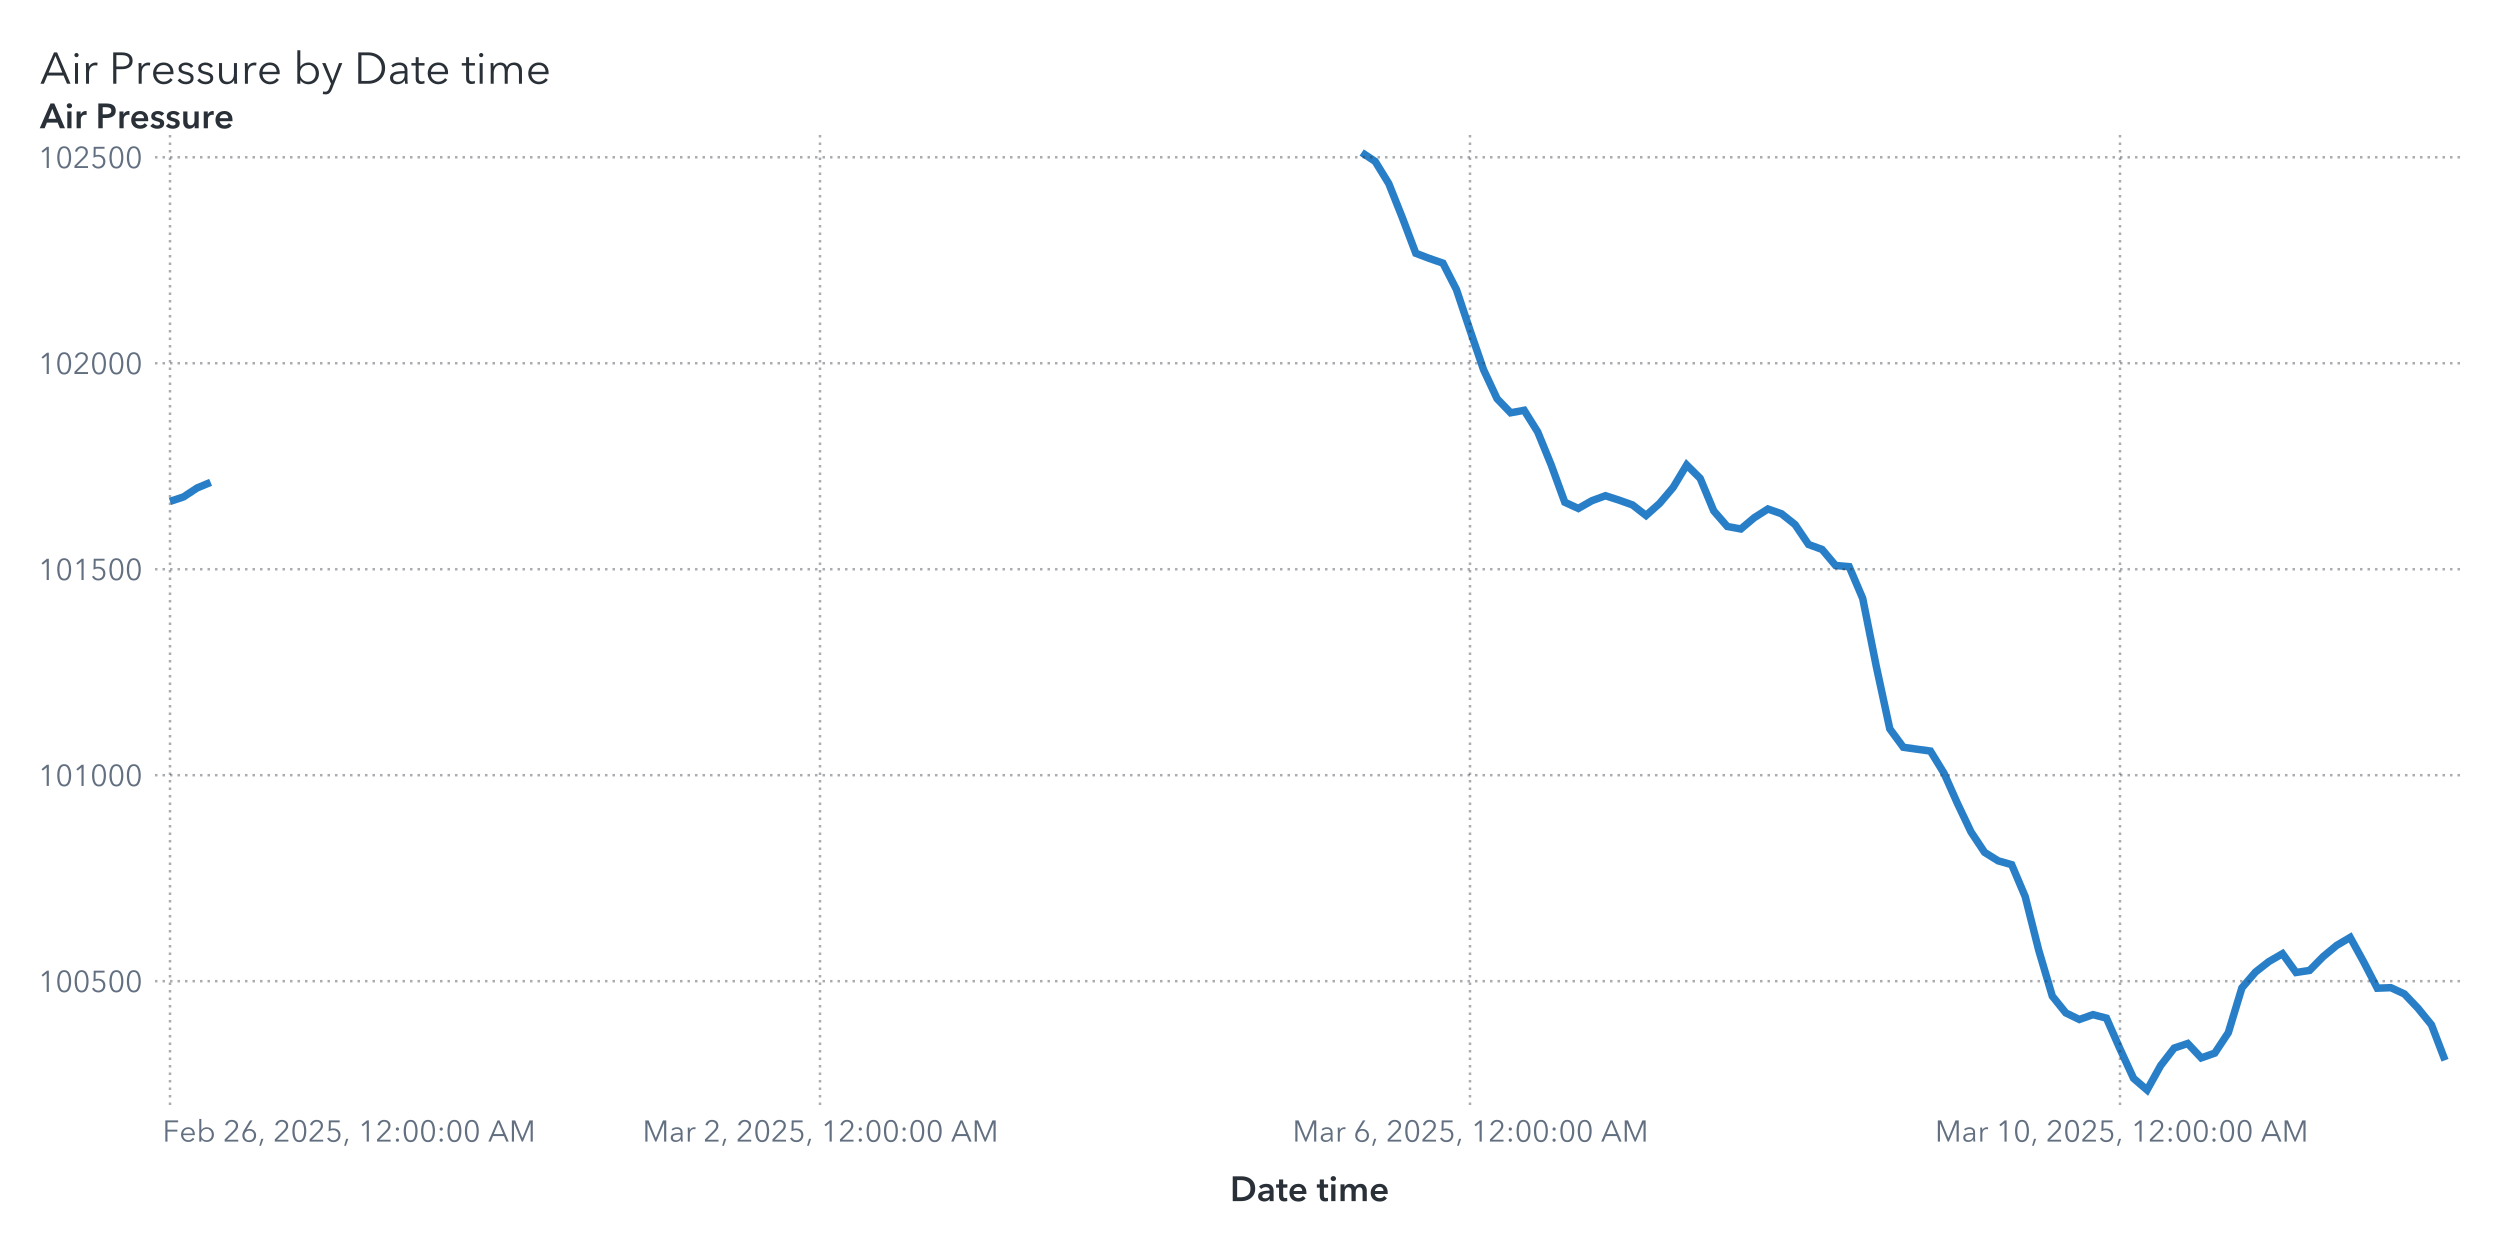
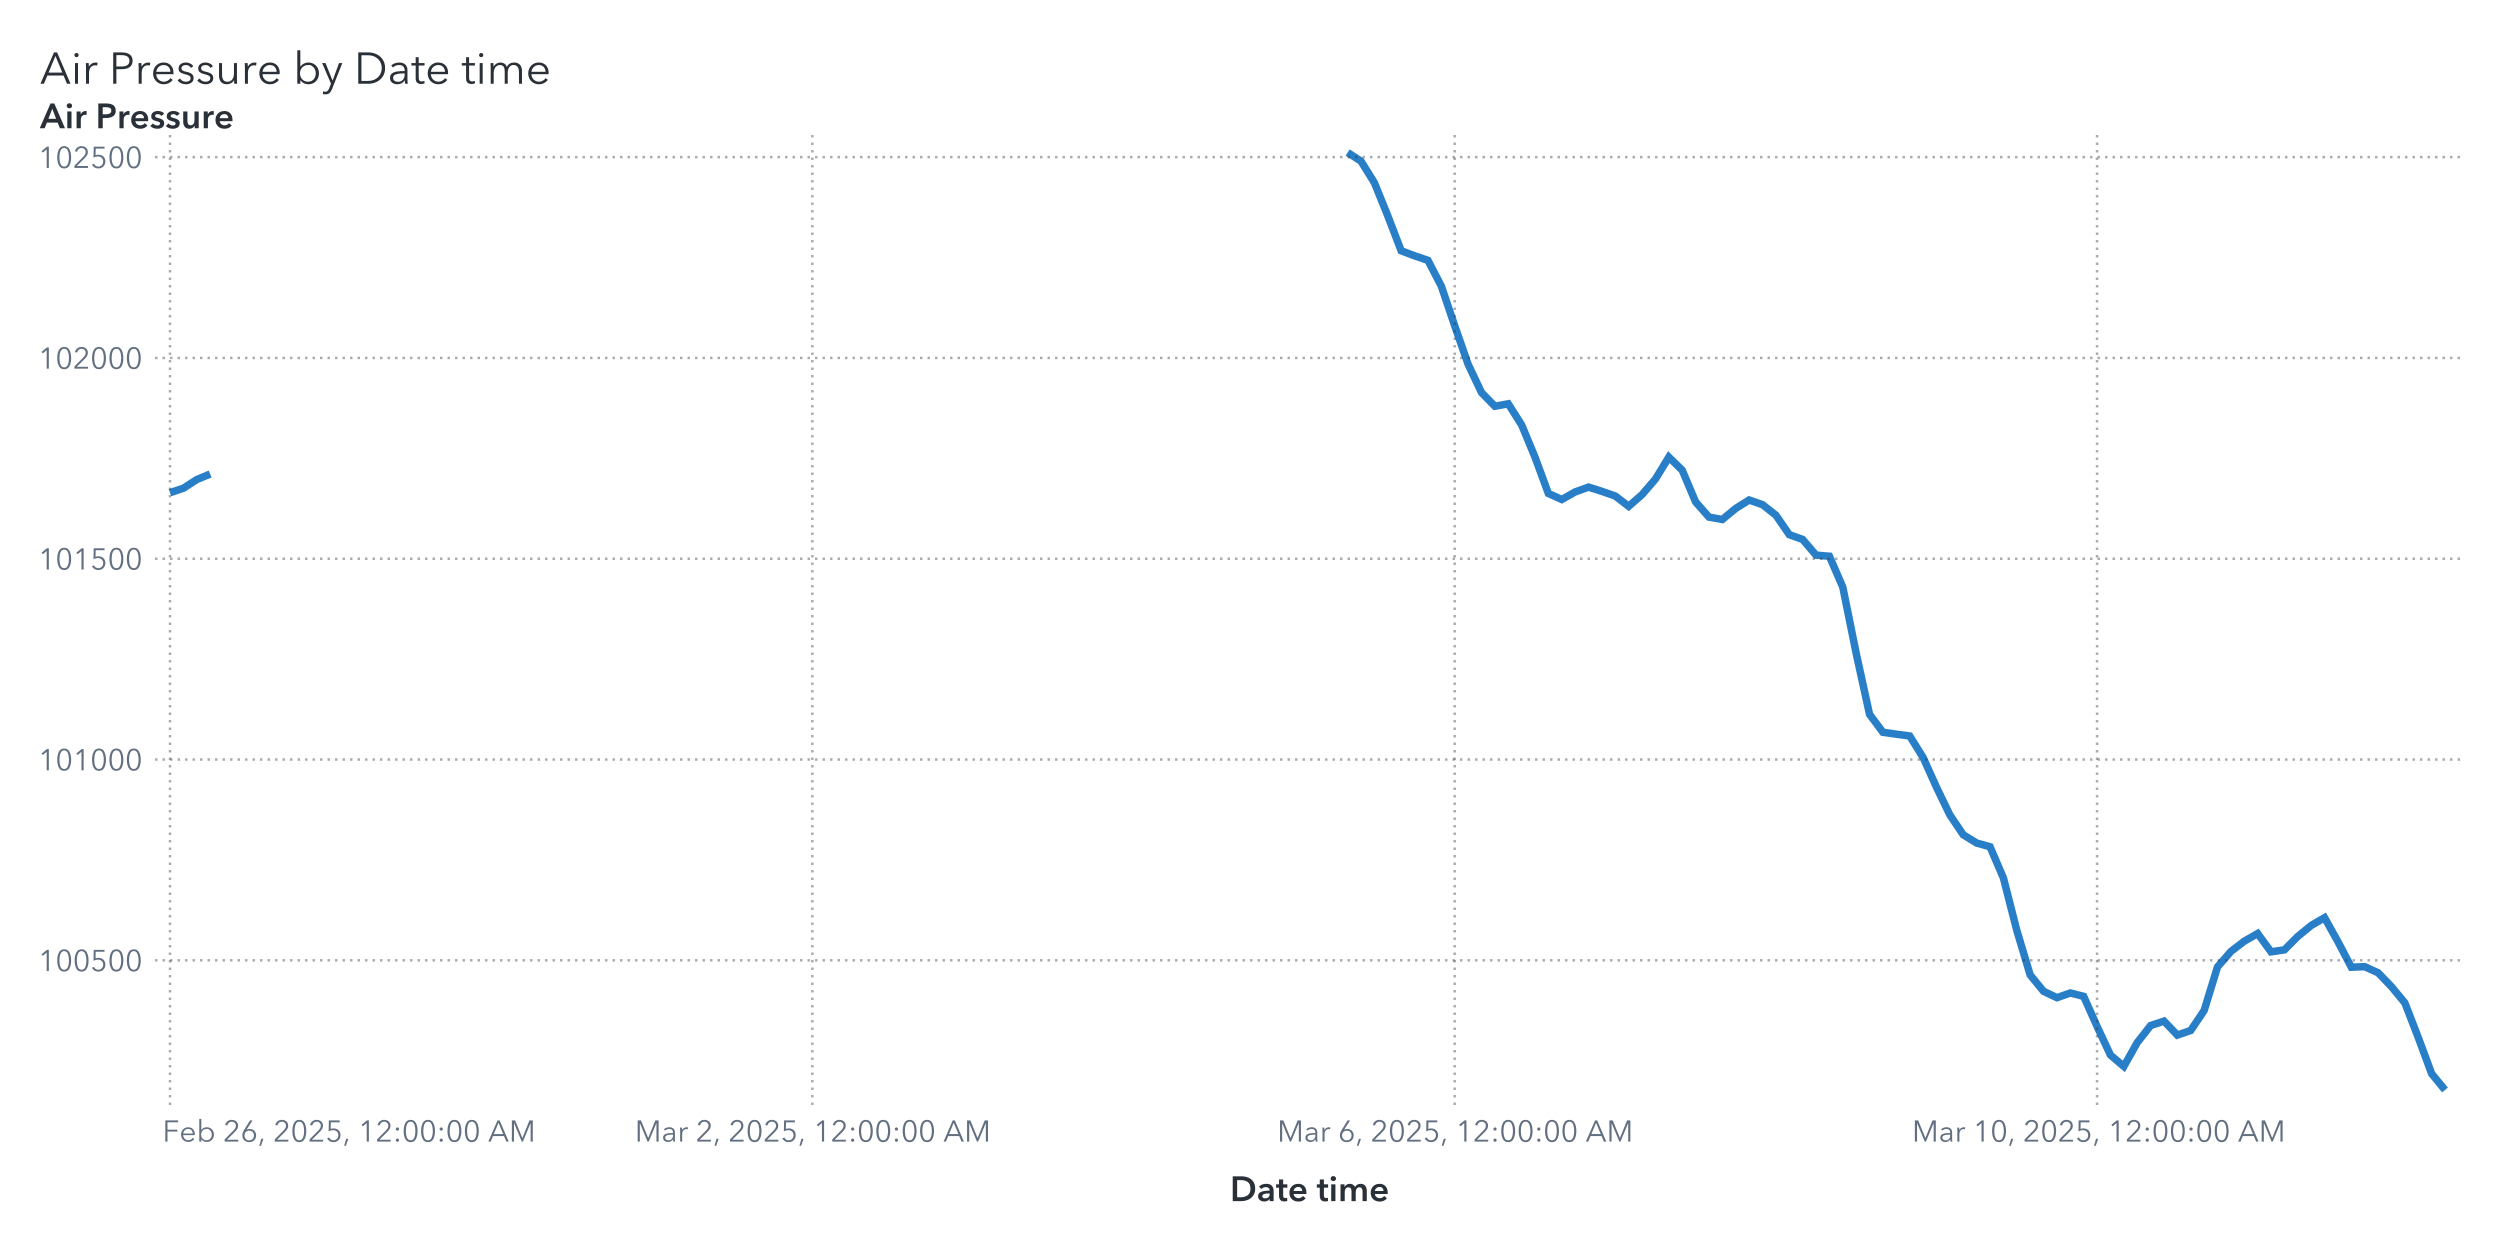
<svg xmlns="http://www.w3.org/2000/svg" xmlns:xlink="http://www.w3.org/1999/xlink" version="1.1" width="1000" height="500" viewBox="0 0 1000 500">
  <rect x="0" y="0" width="1000" height="500" fill="#ffffff">
</rect>
  <g>
    <rect x="0" y="0" rx="5" ry="5" width="1000.0" height="500.0" fill="#ffffff" opacity="0">
</rect>
    <rect x="0" y="0" rx="5" ry="5" width="1000.0" height="500.0" fill="#ffffff" opacity="0">
</rect>
    <rect x="0" y="0" rx="5" ry="5" width="1000.0" height="500.0" fill="#ffffff" opacity="0">
</rect>
    <rect x="0" y="0" rx="5" ry="5" width="1000.0" height="500.0" fill="#ffffff" opacity="0">
</rect>
    <g transform=" translate(16.0 -462.0)">
      <g transform="">
        <g fill="#2a3037" stroke="#2a3037" transform="translate(0 495.5) scale(0.0177 -0.0177)">
          <defs>
            <path id="g65/TT0" d="M89.0 0 L10.0 0 L316.0 708.0 L386.0 708.0 L690.0 0 L610.0 0 L532.0 186.0 L166.0 186.0 L89.0 0Z M193.0 252.0 L505.0 252.0 L349.0 628.0 L193.0 252.0Z">
</path>
          </defs>
          <use x="0" y="0" xlink:href="#g65/TT0" />
          <defs>
            <path id="g105/TT0" d="M125.0 600.0Q 106.0,600.0  91.5,614.0 T 77.0,648.0 Q 77.0,668.0  91.5,682.0 T 125.0,696.0 Q 144.0,696.0  158.5,682.0 T 173.0,648.0 Q 173.0,628.0  158.5,614.0 T 125.0,600.0 Z M159.0 0 L91.0 0 L91.0 468.0 L159.0 468.0 L159.0 0Z">
</path>
          </defs>
          <use x="700.0" y="0" xlink:href="#g105/TT0" />
          <defs>
            <path id="g114/TT0" d="M86.0 468.0 L151.0 468.0Q 155.0,418.0  155.0,388.0  L157.0 388.0Q 177.0,429.0  217.5,454.5 T 307.0,480.0 Q 334.0,480.0  352.0,475.0  L343.0 411.0Q 337.0,413.0  322.5,415.0 T 295.0,417.0 Q 236.0,417.0  197.0,372.5 T 158.0,240.0  L158.0 0 L90.0 0 L90.0 365.0Q 90.0,425.0  86.0,468.0 Z">
</path>
          </defs>
          <use x="950.0" y="0" xlink:href="#g114/TT0" />
          <defs>
            <path id="g80/TT0" d="M294.0 708.0Q 405.0,708.0  469.0,660.0 T 533.0,519.0 Q 533.0,426.0  468.0,377.5 T 292.0,329.0  L166.0 329.0 L166.0 0 L94.0 0 L94.0 708.0 L294.0 708.0Z M288.0 390.0Q 372.0,390.0  416.5,423.0 T 461.0,519.0 Q 461.0,583.0  416.5,614.5 T 288.0,646.0  L166.0 646.0 L166.0 390.0 L288.0 390.0Z">
</path>
          </defs>
          <use x="1560.0" y="0" xlink:href="#g80/TT0" />
          <use x="2140.0" y="0" xlink:href="#g114/TT0" />
          <defs>
            <path id="g101/TT0" d="M515.0 216.0 L127.0 216.0Q 128.0,169.0  150.5,130.5 T 212.0,69.0 T 298.0,46.0 Q 347.0,46.0  387.0,69.5 T 448.0,127.0  L499.0 87.0Q 421.0,-12.0  298.0,-12.0 Q 229.0,-12.0  174.0,20.0 T 87.5,108.0 T 56.0,234.0 Q 56.0,303.0  87.0,359.5 T 172.0,448.0 T 292.0,480.0 Q 363.0,480.0  413.5,449.5 T 490.0,366.0 T 516.0,248.0 Q 516.0,228.0  515.0,216.0 Z M292.0 423.0Q 248.0,423.0  211.5,402.0 T 153.0,345.5 T 128.0,270.0  L447.0 270.0Q 444.0,338.0  403.5,380.5 T 292.0,423.0 Z">
</path>
          </defs>
          <use x="2500.0" y="0" xlink:href="#g101/TT0" />
          <defs>
            <path id="g115/TT0" d="M224.0 423.0Q 183.0,423.0  154.0,404.5 T 125.0,350.0 Q 125.0,318.0  151.0,300.0 T 237.0,270.0 Q 320.0,253.0  359.5,220.0 T 399.0,133.0 Q 399.0,59.0  347.5,23.5 T 223.0,-12.0 Q 167.0,-12.0  118.0,11.0 T 38.0,79.0  L92.0 119.0Q 111.0,87.0  146.5,66.5 T 222.0,46.0 Q 270.0,46.0  301.0,65.5 T 332.0,128.0 Q 332.0,163.0  299.5,182.0 T 194.0,218.0 Q 136.0,232.0  98.0,258.5 T 60.0,344.0 Q 60.0,411.0  108.5,445.5 T 227.0,480.0 Q 277.0,480.0  323.0,457.5 T 391.0,396.0  L339.0 357.0Q 324.0,387.0  293.0,405.0 T 224.0,423.0 Z">
</path>
          </defs>
          <use x="3072.0" y="0" xlink:href="#g115/TT0" />
          <use x="3516.0" y="0" xlink:href="#g115/TT0" />
          <defs>
            <path id="g117/TT0" d="M426.0 80.0 L424.0 80.0Q 405.0,40.0  359.5,14.0 T 264.0,-12.0 Q 177.0,-12.0  131.5,40.0 T 86.0,181.0  L86.0 468.0 L154.0 468.0 L154.0 209.0Q 154.0,130.0  182.5,87.5 T 281.0,45.0 Q 319.0,45.0  351.0,65.5 T 403.0,127.0 T 423.0,228.0  L423.0 468.0 L491.0 468.0 L491.0 103.0Q 491.0,43.0  495.0,0  L430.0 0Q 426.0,50.0  426.0,80.0 Z">
</path>
          </defs>
          <use x="3960.0" y="0" xlink:href="#g117/TT0" />
          <use x="4541.0" y="0" xlink:href="#g114/TT0" />
          <use x="4901.0" y="0" xlink:href="#g101/TT0" />
          <defs>
            <path id="g98/TT0" d="M160.0 0 L92.0 0 L92.0 756.0 L160.0 756.0 L160.0 387.0 L162.0 387.0Q 191.0,431.0  239.0,455.5 T 339.0,480.0 Q 410.0,480.0  465.5,447.5 T 551.0,359.0 T 581.0,234.0 Q 581.0,165.0  551.0,109.0 T 465.5,20.5 T 339.0,-12.0 Q 287.0,-12.0  239.0,12.0 T 162.0,79.0  L160.0 79.0 L160.0 0Z M332.0 423.0Q 280.0,423.0  239.0,398.0 T 175.0,330.0 T 152.0,234.0 Q 152.0,181.0  175.0,138.0 T 239.0,70.5 T 332.0,46.0 Q 387.0,46.0  427.0,71.0 T 488.0,138.5 T 509.0,234.0 Q 509.0,287.0  488.0,330.0 T 427.0,398.0 T 387.0,423.0 Z">
</path>
          </defs>
          <use x="5723.0" y="0" xlink:href="#g98/TT0" />
          <defs>
            <path id="g121/TT0" d="M253.0 73.0 L398.0 468.0 L472.0 468.0 L239.0 -121.0Q 216.0,-180.0  182.5,-210.0 T 92.0,-240.0 Q 61.0,-240.0  31.0,-234.0  L38.0 -172.0Q 62.0,-180.0  88.0,-180.0 Q 121.0,-180.0  141.5,-159.5 T 178.0,-97.0  L216.0 1.0 L16.0 468.0 L92.0 468.0 L251.0 73.0 L253.0 73.0Z">
</path>
          </defs>
          <use x="6360.0" y="0" xlink:href="#g121/TT0" />
          <defs>
            <path id="g68/TT0" d="M329.0 708.0Q 421.0,708.0  507.0,667.5 T 647.0,546.5 T 701.0,354.0 Q 701.0,242.0  647.0,161.5 T 507.0,40.5 T 329.0,0  L94.0 0 L94.0 708.0 L329.0 708.0Z M309.0 64.0Q 411.0,64.0  482.5,105.0 T 589.5,212.0 T 625.0,354.0 Q 625.0,430.0  589.5,496.0 T 482.5,603.0 T 309.0,644.0  L166.0 644.0 L166.0 64.0 L309.0 64.0Z">
</path>
          </defs>
          <use x="7098.0" y="0" xlink:href="#g68/TT0" />
          <defs>
            <path id="g97/TT0" d="M260.0 423.0Q 220.0,423.0  183.0,408.0 T 121.0,368.0  L83.0 413.0Q 113.0,443.0  161.0,461.5 T 267.0,480.0 Q 347.0,480.0  398.0,436.0 T 449.0,310.0  L449.0 105.0Q 449.0,42.0  457.0,0  L396.0 0Q 389.0,40.0  389.0,76.0  L387.0 76.0Q 355.0,30.0  314.5,9.0 T 217.0,-12.0 Q 178.0,-12.0  141.0,2.5 T 79.5,49.0 T 55.0,130.0 Q 55.0,198.0  99.0,232.0 T 212.5,276.5 T 385.0,287.0  L385.0 302.0Q 385.0,362.0  353.0,392.5 T 260.0,423.0 Z M125.0 133.0Q 125.0,87.0  157.0,65.5 T 235.0,44.0 Q 304.0,44.0  344.5,89.0 T 385.0,199.0  L385.0 234.0 L365.0 234.0Q 259.0,234.0  192.0,213.5 T 125.0,133.0 Z">
</path>
          </defs>
          <use x="7855.0" y="0" xlink:href="#g97/TT0" />
          <defs>
            <path id="g116/TT0" d="M169.0 411.0 L169.0 138.0Q 169.0,89.0  187.0,70.5 T 239.0,52.0 Q 268.0,52.0  298.0,67.0  L301.0 8.0Q 264.0,-6.0  221.0,-6.0 Q 173.0,-6.0  137.0,22.0 T 101.0,119.0  L101.0 411.0 L4.0 411.0 L4.0 468.0 L101.0 468.0 L101.0 600.0 L169.0 600.0 L169.0 468.0 L301.0 468.0 L301.0 411.0 L169.0 411.0Z">
</path>
          </defs>
          <use x="8389.0" y="0" xlink:href="#g116/TT0" />
          <use x="8706.0" y="0" xlink:href="#g101/TT0" />
          <use x="9528.0" y="0" xlink:href="#g116/TT0" />
          <use x="9845.0" y="0" xlink:href="#g105/TT0" />
          <defs>
            <path id="g109/TT0" d="M311.0 480.0Q 356.0,480.0  395.0,458.0 T 455.0,381.0 Q 479.0,429.0  521.0,454.5 T 619.0,480.0 Q 706.0,480.0  751.5,428.0 T 797.0,287.0  L797.0 0 L729.0 0 L729.0 259.0Q 729.0,423.0  608.0,423.0 Q 540.0,423.0  507.5,372.5 T 475.0,249.0  L475.0 0 L407.0 0 L407.0 273.0Q 407.0,347.0  382.5,385.0 T 294.0,423.0 Q 260.0,423.0  228.5,402.5 T 177.5,340.5 T 158.0,240.0  L158.0 0 L90.0 0 L90.0 365.0Q 90.0,425.0  86.0,468.0  L151.0 468.0Q 155.0,418.0  155.0,388.0  L157.0 388.0Q 178.0,429.0  219.5,454.5 T 311.0,480.0 Z">
</path>
          </defs>
          <use x="10095.0" y="0" xlink:href="#g109/TT0" />
          <use x="10978.0" y="0" xlink:href="#g101/TT0" />
        </g>
        <text x="0" y="495.5" font-size="13.3pt" font-family="Avenir Next for SAS" fill="#2a3037" opacity="0">
Air Pressure by Date time</text>
      </g>
    </g>
    <g transform=" translate(16.0 -16.0)">
      <defs>
        <clipPath id="ClipPath0">
          <rect x="46" y="68" width="925" height="390">
</rect>
        </clipPath>
      </defs>
      <g clip-path="url(#ClipPath0)">
        <defs>
          <clipPath id="ClipPath1">
            <rect x="46" y="70" width="923" height="388">
</rect>
          </clipPath>
        </defs>
        <g clip-path="url(#ClipPath1)">
-           <polyline id="Polyline_6" points="52.0,216.57  57.42,214.75  62.83,211.19  68.25,208.92 " fill="none" stroke="#287fc7" stroke-width="3.0">
+           <polyline id="Polyline_6" points="52.0,213.06  57.35,211.29  62.71,207.82  68.06,205.6 " fill="none" stroke="#287fc7" stroke-width="3.0">
</polyline>
-           <polyline id="Polyline_6" points="528.67,77.0  534.08,80.58  539.5,89.42  544.92,103.02  550.33,117.32  555.75,119.38  561.17,121.26  566.58,131.84  572.0,148.08  577.42,163.89  582.83,175.49  588.25,181.11  593.67,180.12  599.08,188.77  604.5,202.02  609.92,216.9  615.33,219.38  620.75,216.29  626.17,214.29  631.58,216.04  637.0,217.97  642.42,222.19  647.83,217.37  653.25,210.98  658.67,201.98  664.08,207.36  669.5,220.37  674.92,226.6  680.33,227.59  685.75,223.04  691.17,219.6  696.58,221.49  702.0,225.81  707.42,233.8  712.83,235.78  718.25,242.21  723.67,242.67  729.08,255.35  734.5,282.49  739.92,307.56  745.33,314.91  750.75,315.68  756.17,316.42  761.58,325.24  767.0,337.43  772.42,348.8  777.83,356.94  783.25,360.33  788.67,361.87  794.08,374.64  799.5,396.14  804.92,414.45  810.33,421.17  815.75,423.79  821.17,421.86  826.58,423.26  832.0,435.57  837.42,447.34  842.83,452.0  848.25,442.25  853.67,435.23  859.08,433.4  864.5,439.15  869.92,437.24  875.33,429.06  880.75,411.17  886.17,404.84  891.58,400.61  897.0,397.48  902.42,404.99  907.83,404.17  913.25,398.66  918.67,394.16  924.08,390.97  929.5,400.82  934.92,411.28  940.33,411.07  945.75,413.57  951.17,419.28  956.58,425.93  962.0,440.1 " fill="none" stroke="#287fc7" stroke-width="3.0">
+           <polyline id="Polyline_6" points="523.06,77.0  528.41,80.49  533.76,89.11  539.12,102.36  544.47,116.31  549.82,118.32  555.18,120.15  560.53,130.46  565.88,146.3  571.24,161.7  576.59,173.01  581.94,178.49  587.29,177.52  592.65,185.96  598.0,198.87  603.35,213.38  608.71,215.8  614.06,212.78  619.41,210.84  624.76,212.54  630.12,214.42  635.47,218.53  640.82,213.84  646.18,207.61  651.53,198.84  656.88,204.08  662.24,216.77  667.59,222.84  672.94,223.8  678.29,219.37  683.65,216.01  689.0,217.86  694.35,222.07  699.71,229.86  705.06,231.79  710.41,238.05  715.76,238.5  721.12,250.87  726.47,277.33  731.82,301.76  737.18,308.92  742.53,309.68  747.88,310.4  753.24,319.0  758.59,330.88  763.94,341.97  769.29,349.9  774.65,353.21  780.0,354.7  785.35,367.15  790.71,388.12  796.06,405.96  801.41,412.52  806.76,415.07  812.12,413.19  817.47,414.56  822.82,426.56  828.18,438.02  833.53,442.57  838.88,433.06  844.24,426.22  849.59,424.44  854.94,430.04  860.29,428.18  865.65,420.21  871.0,402.77  876.35,396.6  881.71,392.47  887.06,389.42  892.41,396.74  897.76,395.94  903.12,390.57  908.47,386.19  913.82,383.07  919.18,392.68  924.53,402.88  929.88,402.67  935.24,405.11  940.59,410.67  945.94,417.16  951.29,430.97  956.65,445.46  962.0,452.0 " fill="none" stroke="#287fc7" stroke-width="3.0">
</polyline>
        </g>
-         <path d="M46.0 408.47L969.0 408.47" stroke="#2a3037" stroke-dasharray="1,2" fill="none" opacity="0.4">
- </path>
-         <path d="M46.0 326.08L969.0 326.08" stroke="#2a3037" stroke-dasharray="1,2" fill="none" opacity="0.4">
- </path>
-         <path d="M46.0 243.69L969.0 243.69" stroke="#2a3037" stroke-dasharray="1,2" fill="none" opacity="0.4">
- </path>
-         <path d="M46.0 161.3L969.0 161.3" stroke="#2a3037" stroke-dasharray="1,2" fill="none" opacity="0.4">
- </path>
-         <path d="M46.0 78.91L969.0 78.91" stroke="#2a3037" stroke-dasharray="1,2" fill="none" opacity="0.4">
+         <path d="M46.0 400.13L969.0 400.13" stroke="#2a3037" stroke-dasharray="1,2" fill="none" opacity="0.4">
+ </path>
+         <path d="M46.0 319.81L969.0 319.81" stroke="#2a3037" stroke-dasharray="1,2" fill="none" opacity="0.4">
+ </path>
+         <path d="M46.0 239.5L969.0 239.5" stroke="#2a3037" stroke-dasharray="1,2" fill="none" opacity="0.4">
+ </path>
+         <path d="M46.0 159.18L969.0 159.18" stroke="#2a3037" stroke-dasharray="1,2" fill="none" opacity="0.4">
+ </path>
+         <path d="M46.0 78.86L969.0 78.86" stroke="#2a3037" stroke-dasharray="1,2" fill="none" opacity="0.4">
</path>
        <path d="M52.0 458.0L52.0 70.0" stroke="#2a3037" stroke-dasharray="1,2" fill="none" opacity="0.4">
</path>
-         <path d="M312.0 458.0L312.0 70.0" stroke="#2a3037" stroke-dasharray="1,2" fill="none" opacity="0.4">
- </path>
-         <path d="M572.0 458.0L572.0 70.0" stroke="#2a3037" stroke-dasharray="1,2" fill="none" opacity="0.4">
- </path>
-         <path d="M832.0 458.0L832.0 70.0" stroke="#2a3037" stroke-dasharray="1,2" fill="none" opacity="0.4">
+         <path d="M308.94 458.0L308.94 70.0" stroke="#2a3037" stroke-dasharray="1,2" fill="none" opacity="0.4">
+ </path>
+         <path d="M565.88 458.0L565.88 70.0" stroke="#2a3037" stroke-dasharray="1,2" fill="none" opacity="0.4">
+ </path>
+         <path d="M822.82 458.0L822.82 70.0" stroke="#2a3037" stroke-dasharray="1,2" fill="none" opacity="0.4">
</path>
      </g>
      <defs>
        <clipPath id="ClipPath2">
          <rect x="0" y="71" width="46" height="387">
</rect>
        </clipPath>
      </defs>
      <g clip-path="url(#ClipPath2)">
-         <g fill="#626f80" stroke="#626f80" transform="translate(-0.76 412.77) scale(0.012 -0.012)">
+         <g fill="#626f80" stroke="#626f80" transform="translate(-0.76 404.43) scale(0.012 -0.012)">
          <defs>
            <path id="g49/TT0" d="M358.0 0 L286.0 0 L286.0 619.0 L158.0 510.0 L114.0 560.0 L294.0 708.0 L358.0 708.0 L358.0 0Z">
</path>
          </defs>
          <use x="0" y="0" xlink:href="#g49/TT0" />
          <defs>
            <path id="g48/TT0" d="M522.0 353.0Q 522.0,195.0  467.0,88.5 T 290.0,-18.0 Q 167.0,-18.0  112.5,88.5 T 58.0,353.0 Q 58.0,512.0  112.5,619.0 T 290.0,726.0 Q 412.0,726.0  467.0,618.5 T 522.0,353.0 Z M131.0 353.0Q 131.0,226.0  167.5,135.0 T 290.0,44.0 Q 375.0,44.0  412.0,135.5 T 449.0,353.0 Q 449.0,480.0  412.0,572.5 T 290.0,665.0 Q 204.0,665.0  167.5,573.0 T 131.0,353.0 Z">
</path>
          </defs>
          <use x="580.0" y="0" xlink:href="#g48/TT0" />
          <use x="1160.0" y="0" xlink:href="#g48/TT0" />
          <defs>
            <path id="g53/TT0" d="M180.0 644.0 L175.0 425.0Q 219.0,441.0  273.0,441.0 Q 339.0,441.0  391.5,413.0 T 473.5,334.5 T 503.0,219.0 Q 503.0,151.0  473.5,97.0 T 390.5,12.5 T 268.0,-18.0 Q 194.0,-18.0  140.0,16.0 T 56.0,111.0  L121.0 140.0Q 140.0,96.0  179.0,70.0 T 264.0,44.0 Q 311.0,44.0  349.0,66.0 T 408.5,126.5 T 430.0,212.0 Q 430.0,289.0  380.5,335.5 T 254.0,382.0 Q 180.0,382.0  107.0,343.0  L114.0 708.0 L475.0 708.0 L475.0 644.0 L180.0 644.0Z">
</path>
          </defs>
          <use x="1740.0" y="0" xlink:href="#g53/TT0" />
          <use x="2320.0" y="0" xlink:href="#g48/TT0" />
          <use x="2900.0" y="0" xlink:href="#g48/TT0" />
        </g>
-         <text id="Text_177" x="41.0" y="412.77" font-size="9.0pt" font-family="Avenir Next for SAS" fill="#626f80" text-anchor="end" opacity="0">
+         <text id="Text_179" x="41.0" y="404.43" font-size="9.0pt" font-family="Avenir Next for SAS" fill="#626f80" text-anchor="end" opacity="0">
100500</text>
-         <g fill="#626f80" stroke="#626f80" transform="translate(-0.76 330.38) scale(0.012 -0.012)">
+         <g fill="#626f80" stroke="#626f80" transform="translate(-0.76 324.12) scale(0.012 -0.012)">
          <use x="0" y="0" xlink:href="#g49/TT0" />
          <use x="580.0" y="0" xlink:href="#g48/TT0" />
          <use x="1160.0" y="0" xlink:href="#g49/TT0" />
          <use x="1740.0" y="0" xlink:href="#g48/TT0" />
          <use x="2320.0" y="0" xlink:href="#g48/TT0" />
          <use x="2900.0" y="0" xlink:href="#g48/TT0" />
        </g>
-         <text id="Text_178" x="41.0" y="330.38" font-size="9.0pt" font-family="Avenir Next for SAS" fill="#626f80" text-anchor="end" opacity="0">
+         <text id="Text_180" x="41.0" y="324.12" font-size="9.0pt" font-family="Avenir Next for SAS" fill="#626f80" text-anchor="end" opacity="0">
101000</text>
-         <g fill="#626f80" stroke="#626f80" transform="translate(-0.76 247.99) scale(0.012 -0.012)">
+         <g fill="#626f80" stroke="#626f80" transform="translate(-0.76 243.8) scale(0.012 -0.012)">
          <use x="0" y="0" xlink:href="#g49/TT0" />
          <use x="580.0" y="0" xlink:href="#g48/TT0" />
          <use x="1160.0" y="0" xlink:href="#g49/TT0" />
          <use x="1740.0" y="0" xlink:href="#g53/TT0" />
          <use x="2320.0" y="0" xlink:href="#g48/TT0" />
          <use x="2900.0" y="0" xlink:href="#g48/TT0" />
        </g>
-         <text id="Text_179" x="41.0" y="247.99" font-size="9.0pt" font-family="Avenir Next for SAS" fill="#626f80" text-anchor="end" opacity="0">
+         <text id="Text_181" x="41.0" y="243.8" font-size="9.0pt" font-family="Avenir Next for SAS" fill="#626f80" text-anchor="end" opacity="0">
101500</text>
-         <g fill="#626f80" stroke="#626f80" transform="translate(-0.76 165.6) scale(0.012 -0.012)">
+         <g fill="#626f80" stroke="#626f80" transform="translate(-0.76 163.48) scale(0.012 -0.012)">
          <use x="0" y="0" xlink:href="#g49/TT0" />
          <use x="580.0" y="0" xlink:href="#g48/TT0" />
          <defs>
            <path id="g50/TT0" d="M51.0 0 L51.0 75.0 L341.0 368.0Q 380.0,408.0  403.0,447.0 T 426.0,530.0 Q 426.0,590.0  385.5,627.5 T 286.0,665.0 Q 230.0,665.0  191.0,630.0 T 140.0,539.0  L69.0 553.0Q 84.0,629.0  144.0,677.5 T 286.0,726.0 Q 344.0,726.0  392.5,703.5 T 470.0,637.0 T 499.0,531.0 Q 499.0,469.0  470.0,421.5 T 384.0,317.0  L129.0 64.0 L504.0 64.0 L504.0 0 L51.0 0Z">
</path>
          </defs>
          <use x="1160.0" y="0" xlink:href="#g50/TT0" />
          <use x="1740.0" y="0" xlink:href="#g48/TT0" />
          <use x="2320.0" y="0" xlink:href="#g48/TT0" />
          <use x="2900.0" y="0" xlink:href="#g48/TT0" />
        </g>
-         <text id="Text_180" x="41.0" y="165.6" font-size="9.0pt" font-family="Avenir Next for SAS" fill="#626f80" text-anchor="end" opacity="0">
+         <text id="Text_182" x="41.0" y="163.48" font-size="9.0pt" font-family="Avenir Next for SAS" fill="#626f80" text-anchor="end" opacity="0">
102000</text>
-         <g fill="#626f80" stroke="#626f80" transform="translate(-0.76 83.21) scale(0.012 -0.012)">
+         <g fill="#626f80" stroke="#626f80" transform="translate(-0.76 83.17) scale(0.012 -0.012)">
          <use x="0" y="0" xlink:href="#g49/TT0" />
          <use x="580.0" y="0" xlink:href="#g48/TT0" />
          <use x="1160.0" y="0" xlink:href="#g50/TT0" />
          <use x="1740.0" y="0" xlink:href="#g53/TT0" />
          <use x="2320.0" y="0" xlink:href="#g48/TT0" />
          <use x="2900.0" y="0" xlink:href="#g48/TT0" />
        </g>
-         <text id="Text_181" x="41.0" y="83.21" font-size="9.0pt" font-family="Avenir Next for SAS" fill="#626f80" text-anchor="end" opacity="0">
+         <text id="Text_183" x="41.0" y="83.17" font-size="9.0pt" font-family="Avenir Next for SAS" fill="#626f80" text-anchor="end" opacity="0">
102500</text>
      </g>
      <g fill="#2a3037" stroke="#2a3037" transform="translate(0 67.31) scale(0.014 -0.014)">
        <defs>
          <path id="g65/TT1" d="M300.0 708.0 L409.0 708.0 L714.0 0 L570.0 0 L504.0 162.0 L197.0 162.0 L133.0 0 L-8.0 0 L300.0 708.0Z M460.0 270.0 L351.0 558.0 L240.0 270.0 L460.0 270.0Z">
</path>
        </defs>
        <use x="0" y="0" xlink:href="#g65/TT1" />
        <defs>
          <path id="g105/TT1" d="M133.0 715.0Q 166.0,715.0  188.5,694.5 T 211.0,643.0 Q 211.0,612.0  188.5,591.5 T 133.0,571.0 Q 101.0,571.0  79.0,592.5 T 57.0,643.0 Q 57.0,672.0  79.0,693.5 T 133.0,715.0 Z M74.0 480.0 L194.0 480.0 L194.0 0 L74.0 0 L74.0 480.0Z">
</path>
        </defs>
        <use x="706.0" y="0" xlink:href="#g105/TT1" />
        <defs>
          <path id="g114/TT1" d="M187.0 480.0 L187.0 400.0 L189.0 400.0Q 209.0,443.0  246.0,468.5 T 329.0,494.0 Q 346.0,494.0  358.0,491.0  L358.0 381.0Q 338.0,386.0  321.0,386.0 Q 272.0,386.0  243.0,363.0 T 203.0,310.5 T 192.0,257.0  L192.0 0 L72.0 0 L72.0 480.0 L187.0 480.0Z">
</path>
        </defs>
        <use x="974.0" y="0" xlink:href="#g114/TT1" />
        <defs>
          <path id="g80/TT1" d="M309.0 708.0Q 576.0,708.0  576.0,503.0 Q 576.0,393.0  500.0,343.0 T 301.0,293.0  L204.0 293.0 L204.0 0 L78.0 0 L78.0 708.0 L309.0 708.0Z M449.0 503.0Q 449.0,560.0  407.5,581.0 T 296.0,602.0  L204.0 602.0 L204.0 399.0 L292.0 399.0Q 363.0,399.0  406.0,422.0 T 449.0,503.0 Z">
</path>
        </defs>
        <use x="1588.0" y="0" xlink:href="#g80/TT1" />
        <use x="2198.0" y="0" xlink:href="#g114/TT1" />
        <defs>
          <path id="g101/TT1" d="M529.0 202.0 L164.0 202.0Q 168.0,152.0  208.0,118.0 T 301.0,84.0 Q 384.0,84.0  428.0,146.0  L508.0 82.0Q 437.0,-14.0  302.0,-14.0 Q 228.0,-14.0  169.5,16.5 T 77.5,104.0 T 44.0,237.0 Q 44.0,313.0  77.0,371.5 T 168.0,462.0 T 298.0,494.0 Q 402.0,494.0  466.0,427.0 T 530.0,234.0 Q 530.0,213.0  529.0,202.0 Z M297.0 404.0Q 244.0,404.0  206.0,371.0 T 164.0,288.0  L410.0 288.0Q 410.0,338.0  381.0,371.0 T 297.0,404.0 Z">
</path>
        </defs>
        <use x="2562.0" y="0" xlink:href="#g101/TT1" />
        <defs>
          <path id="g115/TT1" d="M230.0 404.0Q 198.0,404.0  175.5,391.0 T 153.0,352.0 Q 153.0,327.0  176.0,315.0 T 257.0,289.0 Q 325.0,273.0  368.5,241.0 T 412.0,146.0 Q 412.0,64.0  355.5,25.0 T 212.0,-14.0 Q 155.0,-14.0  102.0,7.0 T 15.0,65.0  L94.0 139.0Q 114.0,112.0  146.5,95.5 T 217.0,79.0 Q 248.0,79.0  271.0,93.0 T 294.0,136.0 Q 294.0,164.0  269.5,177.5 T 184.0,205.0 Q 119.0,221.0  80.5,250.5 T 42.0,341.0 Q 42.0,416.0  98.0,455.0 T 233.0,494.0 Q 287.0,494.0  336.0,475.0 T 413.0,421.0  L335.0 352.0Q 318.0,374.0  290.0,389.0 T 230.0,404.0 Z">
</path>
        </defs>
        <use x="3136.0" y="0" xlink:href="#g115/TT1" />
        <use x="3580.0" y="0" xlink:href="#g115/TT1" />
        <defs>
          <path id="g117/TT1" d="M396.0 0 L396.0 77.0 L394.0 77.0Q 377.0,39.0  336.5,12.5 T 245.0,-14.0 Q 157.0,-14.0  112.5,42.5 T 68.0,180.0  L68.0 480.0 L188.0 480.0 L188.0 214.0Q 188.0,86.0  278.0,86.0 Q 332.0,86.0  361.0,124.5 T 390.0,216.0  L390.0 480.0 L510.0 480.0 L510.0 0 L396.0 0Z">
</path>
        </defs>
        <use x="4024.0" y="0" xlink:href="#g117/TT1" />
        <use x="4606.0" y="0" xlink:href="#g114/TT1" />
        <use x="4970.0" y="0" xlink:href="#g101/TT1" />
      </g>
-       <text id="Text_182" x="0" y="67.31" font-size="10.5pt" font-family="Avenir Next for SAS" font-weight="bold" fill="#2a3037" text-anchor="start" opacity="0">
+       <text id="Text_184" x="0" y="67.31" font-size="10.5pt" font-family="Avenir Next for SAS" font-weight="bold" fill="#2a3037" text-anchor="start" opacity="0">
Air Pressure</text>
      <defs>
        <clipPath id="ClipPath3">
          <rect x="46" y="458" width="922" height="42">
</rect>
        </clipPath>
      </defs>
      <g clip-path="url(#ClipPath3)">
        <g fill="#626f80" stroke="#626f80" transform="translate(49.0 472.65) scale(0.012 -0.012)">
          <defs>
            <path id="g70/TT0" d="M166.0 0 L94.0 0 L94.0 708.0 L521.0 708.0 L521.0 644.0 L166.0 644.0 L166.0 398.0 L496.0 398.0 L496.0 335.0 L166.0 335.0 L166.0 0Z">
</path>
          </defs>
          <use x="0" y="0" xlink:href="#g70/TT0" />
          <use x="562.0" y="0" xlink:href="#g101/TT0" />
          <use x="1134.0" y="0" xlink:href="#g98/TT0" />
          <use x="2021.0" y="0" xlink:href="#g50/TT0" />
          <defs>
            <path id="g54/TT0" d="M203.0 397.0Q 218.0,409.0  247.0,416.0 T 304.0,423.0 Q 365.0,423.0  414.5,395.5 T 492.0,318.0 T 520.0,205.0 Q 520.0,140.0  490.5,89.5 T 408.5,10.5 T 290.0,-18.0 Q 224.0,-18.0  171.5,10.5 T 89.5,89.5 T 60.0,205.0 Q 60.0,255.0  77.0,301.5 T 124.0,397.0  L317.0 708.0 L400.0 708.0 L201.0 399.0 L203.0 397.0Z M290.0 43.0Q 336.0,43.0  372.0,64.0 T 428.0,122.0 T 448.0,205.0 Q 448.0,275.0  405.0,320.0 T 290.0,365.0 Q 218.0,365.0  175.0,320.0 T 132.0,205.0 Q 132.0,159.0  152.0,122.0 T 208.0,64.0 T 244.0,43.0 Z">
</path>
          </defs>
          <use x="2601.0" y="0" xlink:href="#g54/TT0" />
          <defs>
            <path id="g44/TT0" d="M102.0 -140.0 L45.0 -140.0 L112.0 95.0 L183.0 95.0 L102.0 -140.0Z">
</path>
          </defs>
          <use x="3181.0" y="0" xlink:href="#g44/TT0" />
          <use x="3691.0" y="0" xlink:href="#g50/TT0" />
          <use x="4271.0" y="0" xlink:href="#g48/TT0" />
          <use x="4851.0" y="0" xlink:href="#g50/TT0" />
          <use x="5431.0" y="0" xlink:href="#g53/TT0" />
          <use x="6011.0" y="0" xlink:href="#g44/TT0" />
          <use x="6521.0" y="0" xlink:href="#g49/TT0" />
          <use x="7101.0" y="0" xlink:href="#g50/TT0" />
          <defs>
            <path id="g58/TT0" d="M150.0 366.0Q 127.0,366.0  111.5,382.0 T 96.0,420.0 Q 96.0,442.0  111.5,458.0 T 150.0,474.0 Q 173.0,474.0  188.5,458.0 T 204.0,420.0 Q 204.0,398.0  188.5,382.0 T 150.0,366.0 Z M150.0 -6.0Q 127.0,-6.0  111.5,10.0 T 96.0,48.0 Q 96.0,70.0  111.5,86.0 T 150.0,102.0 Q 173.0,102.0  188.5,86.0 T 204.0,48.0 Q 204.0,26.0  188.5,10.0 T 150.0,-6.0 Z">
</path>
          </defs>
          <use x="7681.0" y="0" xlink:href="#g58/TT0" />
          <use x="7981.0" y="0" xlink:href="#g48/TT0" />
          <use x="8561.0" y="0" xlink:href="#g48/TT0" />
          <use x="9141.0" y="0" xlink:href="#g58/TT0" />
          <use x="9441.0" y="0" xlink:href="#g48/TT0" />
          <use x="10021.0" y="0" xlink:href="#g48/TT0" />
          <use x="10851.0" y="0" xlink:href="#g65/TT0" />
          <defs>
            <path id="g77/TT0" d="M444.0 122.0 L445.0 122.0 L682.0 708.0 L792.0 708.0 L792.0 0 L720.0 0 L720.0 615.0 L718.0 615.0 L462.0 0 L424.0 0 L168.0 615.0 L166.0 615.0 L166.0 0 L94.0 0 L94.0 708.0 L204.0 708.0 L444.0 122.0Z">
</path>
          </defs>
          <use x="11551.0" y="0" xlink:href="#g77/TT0" />
        </g>
-         <text id="Text_184" x="123.0" y="472.65" font-size="9.0pt" font-family="Avenir Next for SAS" fill="#626f80" text-anchor="middle" opacity="0">
+         <text id="Text_186" x="123.0" y="472.65" font-size="9.0pt" font-family="Avenir Next for SAS" fill="#626f80" text-anchor="middle" opacity="0">
Feb 26, 2025, 12:00:00 AM</text>
-         <g fill="#626f80" stroke="#626f80" transform="translate(241.0 472.65) scale(0.012 -0.012)">
+         <g fill="#626f80" stroke="#626f80" transform="translate(237.94 472.65) scale(0.012 -0.012)">
          <use x="0" y="0" xlink:href="#g77/TT0" />
          <use x="886.0" y="0" xlink:href="#g97/TT0" />
          <use x="1420.0" y="0" xlink:href="#g114/TT0" />
          <use x="2030.0" y="0" xlink:href="#g50/TT0" />
          <use x="2610.0" y="0" xlink:href="#g44/TT0" />
          <use x="3120.0" y="0" xlink:href="#g50/TT0" />
          <use x="3700.0" y="0" xlink:href="#g48/TT0" />
          <use x="4280.0" y="0" xlink:href="#g50/TT0" />
          <use x="4860.0" y="0" xlink:href="#g53/TT0" />
          <use x="5440.0" y="0" xlink:href="#g44/TT0" />
          <use x="5950.0" y="0" xlink:href="#g49/TT0" />
          <use x="6530.0" y="0" xlink:href="#g50/TT0" />
          <use x="7110.0" y="0" xlink:href="#g58/TT0" />
          <use x="7410.0" y="0" xlink:href="#g48/TT0" />
          <use x="7990.0" y="0" xlink:href="#g48/TT0" />
          <use x="8570.0" y="0" xlink:href="#g58/TT0" />
          <use x="8870.0" y="0" xlink:href="#g48/TT0" />
          <use x="9450.0" y="0" xlink:href="#g48/TT0" />
          <use x="10280.0" y="0" xlink:href="#g65/TT0" />
          <use x="10980.0" y="0" xlink:href="#g77/TT0" />
        </g>
-         <text id="Text_185" x="312.0" y="472.65" font-size="9.0pt" font-family="Avenir Next for SAS" fill="#626f80" text-anchor="middle" opacity="0">
+         <text id="Text_187" x="308.94" y="472.65" font-size="9.0pt" font-family="Avenir Next for SAS" fill="#626f80" text-anchor="middle" opacity="0">
Mar 2, 2025, 12:00:00 AM</text>
-         <g fill="#626f80" stroke="#626f80" transform="translate(501.0 472.65) scale(0.012 -0.012)">
+         <g fill="#626f80" stroke="#626f80" transform="translate(494.88 472.65) scale(0.012 -0.012)">
          <use x="0" y="0" xlink:href="#g77/TT0" />
          <use x="886.0" y="0" xlink:href="#g97/TT0" />
          <use x="1420.0" y="0" xlink:href="#g114/TT0" />
          <use x="2030.0" y="0" xlink:href="#g54/TT0" />
          <use x="2610.0" y="0" xlink:href="#g44/TT0" />
          <use x="3120.0" y="0" xlink:href="#g50/TT0" />
          <use x="3700.0" y="0" xlink:href="#g48/TT0" />
          <use x="4280.0" y="0" xlink:href="#g50/TT0" />
          <use x="4860.0" y="0" xlink:href="#g53/TT0" />
          <use x="5440.0" y="0" xlink:href="#g44/TT0" />
          <use x="5950.0" y="0" xlink:href="#g49/TT0" />
          <use x="6530.0" y="0" xlink:href="#g50/TT0" />
          <use x="7110.0" y="0" xlink:href="#g58/TT0" />
          <use x="7410.0" y="0" xlink:href="#g48/TT0" />
          <use x="7990.0" y="0" xlink:href="#g48/TT0" />
          <use x="8570.0" y="0" xlink:href="#g58/TT0" />
          <use x="8870.0" y="0" xlink:href="#g48/TT0" />
          <use x="9450.0" y="0" xlink:href="#g48/TT0" />
          <use x="10280.0" y="0" xlink:href="#g65/TT0" />
          <use x="10980.0" y="0" xlink:href="#g77/TT0" />
        </g>
-         <text id="Text_186" x="572.0" y="472.65" font-size="9.0pt" font-family="Avenir Next for SAS" fill="#626f80" text-anchor="middle" opacity="0">
+         <text id="Text_188" x="565.88" y="472.65" font-size="9.0pt" font-family="Avenir Next for SAS" fill="#626f80" text-anchor="middle" opacity="0">
Mar 6, 2025, 12:00:00 AM</text>
-         <g fill="#626f80" stroke="#626f80" transform="translate(758.0 472.65) scale(0.012 -0.012)">
+         <g fill="#626f80" stroke="#626f80" transform="translate(748.82 472.65) scale(0.012 -0.012)">
          <use x="0" y="0" xlink:href="#g77/TT0" />
          <use x="886.0" y="0" xlink:href="#g97/TT0" />
          <use x="1420.0" y="0" xlink:href="#g114/TT0" />
          <use x="2030.0" y="0" xlink:href="#g49/TT0" />
          <use x="2610.0" y="0" xlink:href="#g48/TT0" />
          <use x="3190.0" y="0" xlink:href="#g44/TT0" />
          <use x="3700.0" y="0" xlink:href="#g50/TT0" />
          <use x="4280.0" y="0" xlink:href="#g48/TT0" />
          <use x="4860.0" y="0" xlink:href="#g50/TT0" />
          <use x="5440.0" y="0" xlink:href="#g53/TT0" />
          <use x="6020.0" y="0" xlink:href="#g44/TT0" />
          <use x="6530.0" y="0" xlink:href="#g49/TT0" />
          <use x="7110.0" y="0" xlink:href="#g50/TT0" />
          <use x="7690.0" y="0" xlink:href="#g58/TT0" />
          <use x="7990.0" y="0" xlink:href="#g48/TT0" />
          <use x="8570.0" y="0" xlink:href="#g48/TT0" />
          <use x="9150.0" y="0" xlink:href="#g58/TT0" />
          <use x="9450.0" y="0" xlink:href="#g48/TT0" />
          <use x="10030.0" y="0" xlink:href="#g48/TT0" />
          <use x="10860.0" y="0" xlink:href="#g65/TT0" />
          <use x="11560.0" y="0" xlink:href="#g77/TT0" />
        </g>
-         <text id="Text_187" x="832.0" y="472.65" font-size="9.0pt" font-family="Avenir Next for SAS" fill="#626f80" text-anchor="middle" opacity="0">
+         <text id="Text_189" x="822.82" y="472.65" font-size="9.0pt" font-family="Avenir Next for SAS" fill="#626f80" text-anchor="middle" opacity="0">
Mar 10, 2025, 12:00:00 AM</text>
      </g>
      <g fill="#2a3037" stroke="#2a3037" transform="translate(476.0 496.44) scale(0.014 -0.014)">
        <defs>
          <path id="g68/TT1" d="M329.0 708.0Q 430.0,708.0  518.5,673.0 T 663.5,558.5 T 720.0,354.0 Q 720.0,237.0  663.0,157.0 T 516.5,38.5 T 329.0,0  L78.0 0 L78.0 708.0 L329.0 708.0Z M585.0 354.0Q 585.0,492.0  506.0,546.0 T 309.0,600.0  L204.0 600.0 L204.0 110.0 L309.0 110.0Q 424.0,110.0  504.5,166.5 T 585.0,354.0 Z">
</path>
        </defs>
        <use x="0" y="0" xlink:href="#g68/TT1" />
        <defs>
          <path id="g97/TT1" d="M367.0 61.0Q 349.0,29.0  308.5,8.5 T 218.0,-12.0 Q 175.0,-12.0  134.0,3.0 T 65.5,51.5 T 38.0,137.0 Q 38.0,233.0  131.0,266.5 T 368.0,300.0  L368.0 312.0Q 368.0,354.0  337.0,377.0 T 258.0,400.0 Q 221.0,400.0  186.0,384.5 T 127.0,345.0  L65.0 418.0Q 105.0,455.0  158.5,474.5 T 268.0,494.0 Q 385.0,494.0  433.5,436.0 T 482.0,292.0  L482.0 0 L370.0 0 L370.0 61.0 L367.0 61.0Z M341.0 219.0Q 158.0,219.0  158.0,139.0 Q 158.0,107.0  182.5,93.0 T 242.0,79.0 Q 303.0,79.0  335.5,111.5 T 368.0,202.0  L368.0 219.0 L341.0 219.0Z">
</path>
        </defs>
        <use x="764.0" y="0" xlink:href="#g97/TT1" />
        <defs>
          <path id="g116/TT1" d="M3.0 480.0 L87.0 480.0 L87.0 619.0 L205.0 619.0 L205.0 480.0 L325.0 480.0 L325.0 384.0 L205.0 384.0 L205.0 161.0Q 205.0,125.0  218.0,106.0 T 268.0,87.0 Q 299.0,87.0  319.0,97.0  L323.0 3.0Q 289.0,-10.0  243.0,-10.0 Q 155.0,-10.0  121.0,35.5 T 87.0,160.0  L87.0 384.0 L3.0 384.0 L3.0 480.0Z">
</path>
        </defs>
        <use x="1314.0" y="0" xlink:href="#g116/TT1" />
        <use x="1654.0" y="0" xlink:href="#g101/TT1" />
        <use x="2478.0" y="0" xlink:href="#g116/TT1" />
        <use x="2818.0" y="0" xlink:href="#g105/TT1" />
        <defs>
          <path id="g109/TT1" d="M822.0 300.0 L822.0 0 L702.0 0 L702.0 266.0Q 702.0,394.0  612.0,394.0 Q 560.0,394.0  533.0,354.5 T 506.0,262.0  L506.0 0 L386.0 0 L386.0 290.0Q 386.0,337.0  363.5,365.5 T 297.0,394.0 Q 246.0,394.0  219.0,355.5 T 192.0,264.0  L192.0 0 L72.0 0 L72.0 480.0 L186.0 480.0 L186.0 403.0 L188.0 403.0Q 205.0,442.0  244.0,468.0 T 337.0,494.0 Q 390.0,494.0  428.0,470.0 T 487.0,403.0 Q 511.0,447.0  551.5,470.5 T 645.0,494.0 Q 733.0,494.0  777.5,437.5 T 822.0,300.0 Z">
</path>
        </defs>
        <use x="3086.0" y="0" xlink:href="#g109/TT1" />
        <use x="3976.0" y="0" xlink:href="#g101/TT1" />
      </g>
-       <text id="Text_188" x="507.0" y="496.44" font-size="10.5pt" font-family="Avenir Next for SAS" font-weight="bold" fill="#2a3037" text-anchor="middle" opacity="0">
+       <text id="Text_190" x="507.0" y="496.44" font-size="10.5pt" font-family="Avenir Next for SAS" font-weight="bold" fill="#2a3037" text-anchor="middle" opacity="0">
Date time</text>
    </g>
    <g transform=" translate(16.0 -16.0)">
</g>
    <g transform=" translate(16.0 -16.0)">
</g>
    <g transform=" translate(16.0 -16.0)">
</g>
  </g>
</svg>
